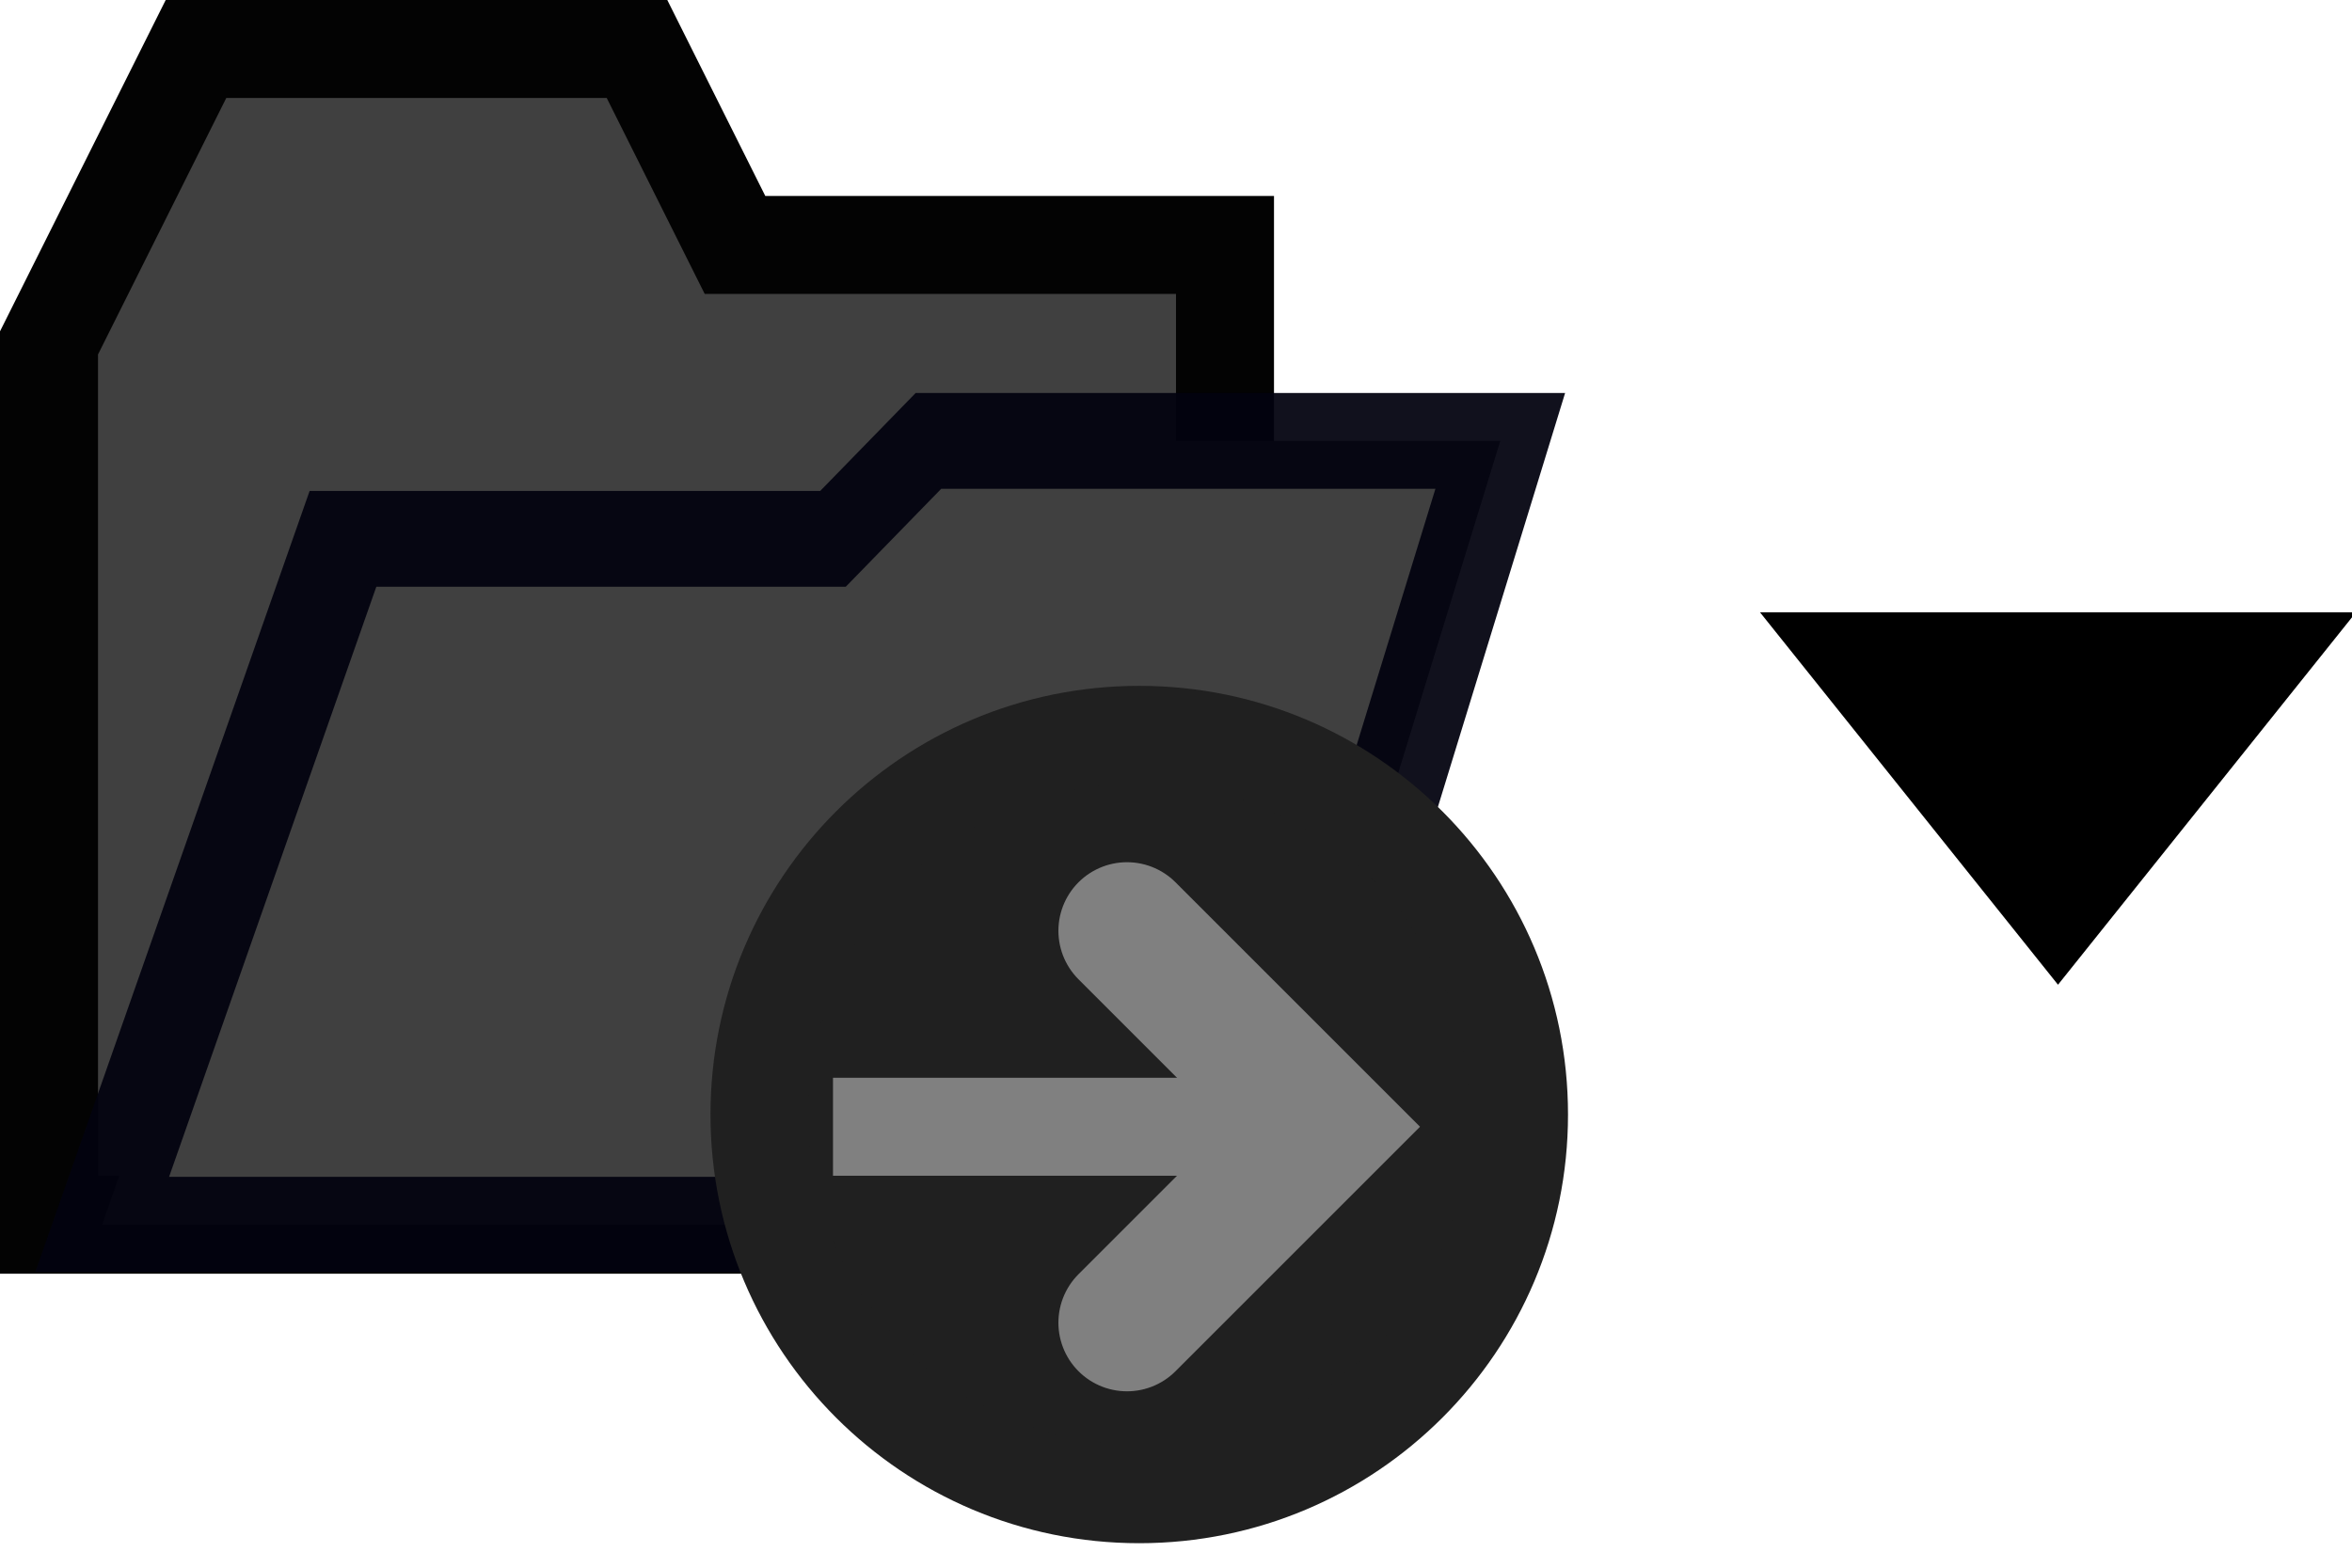
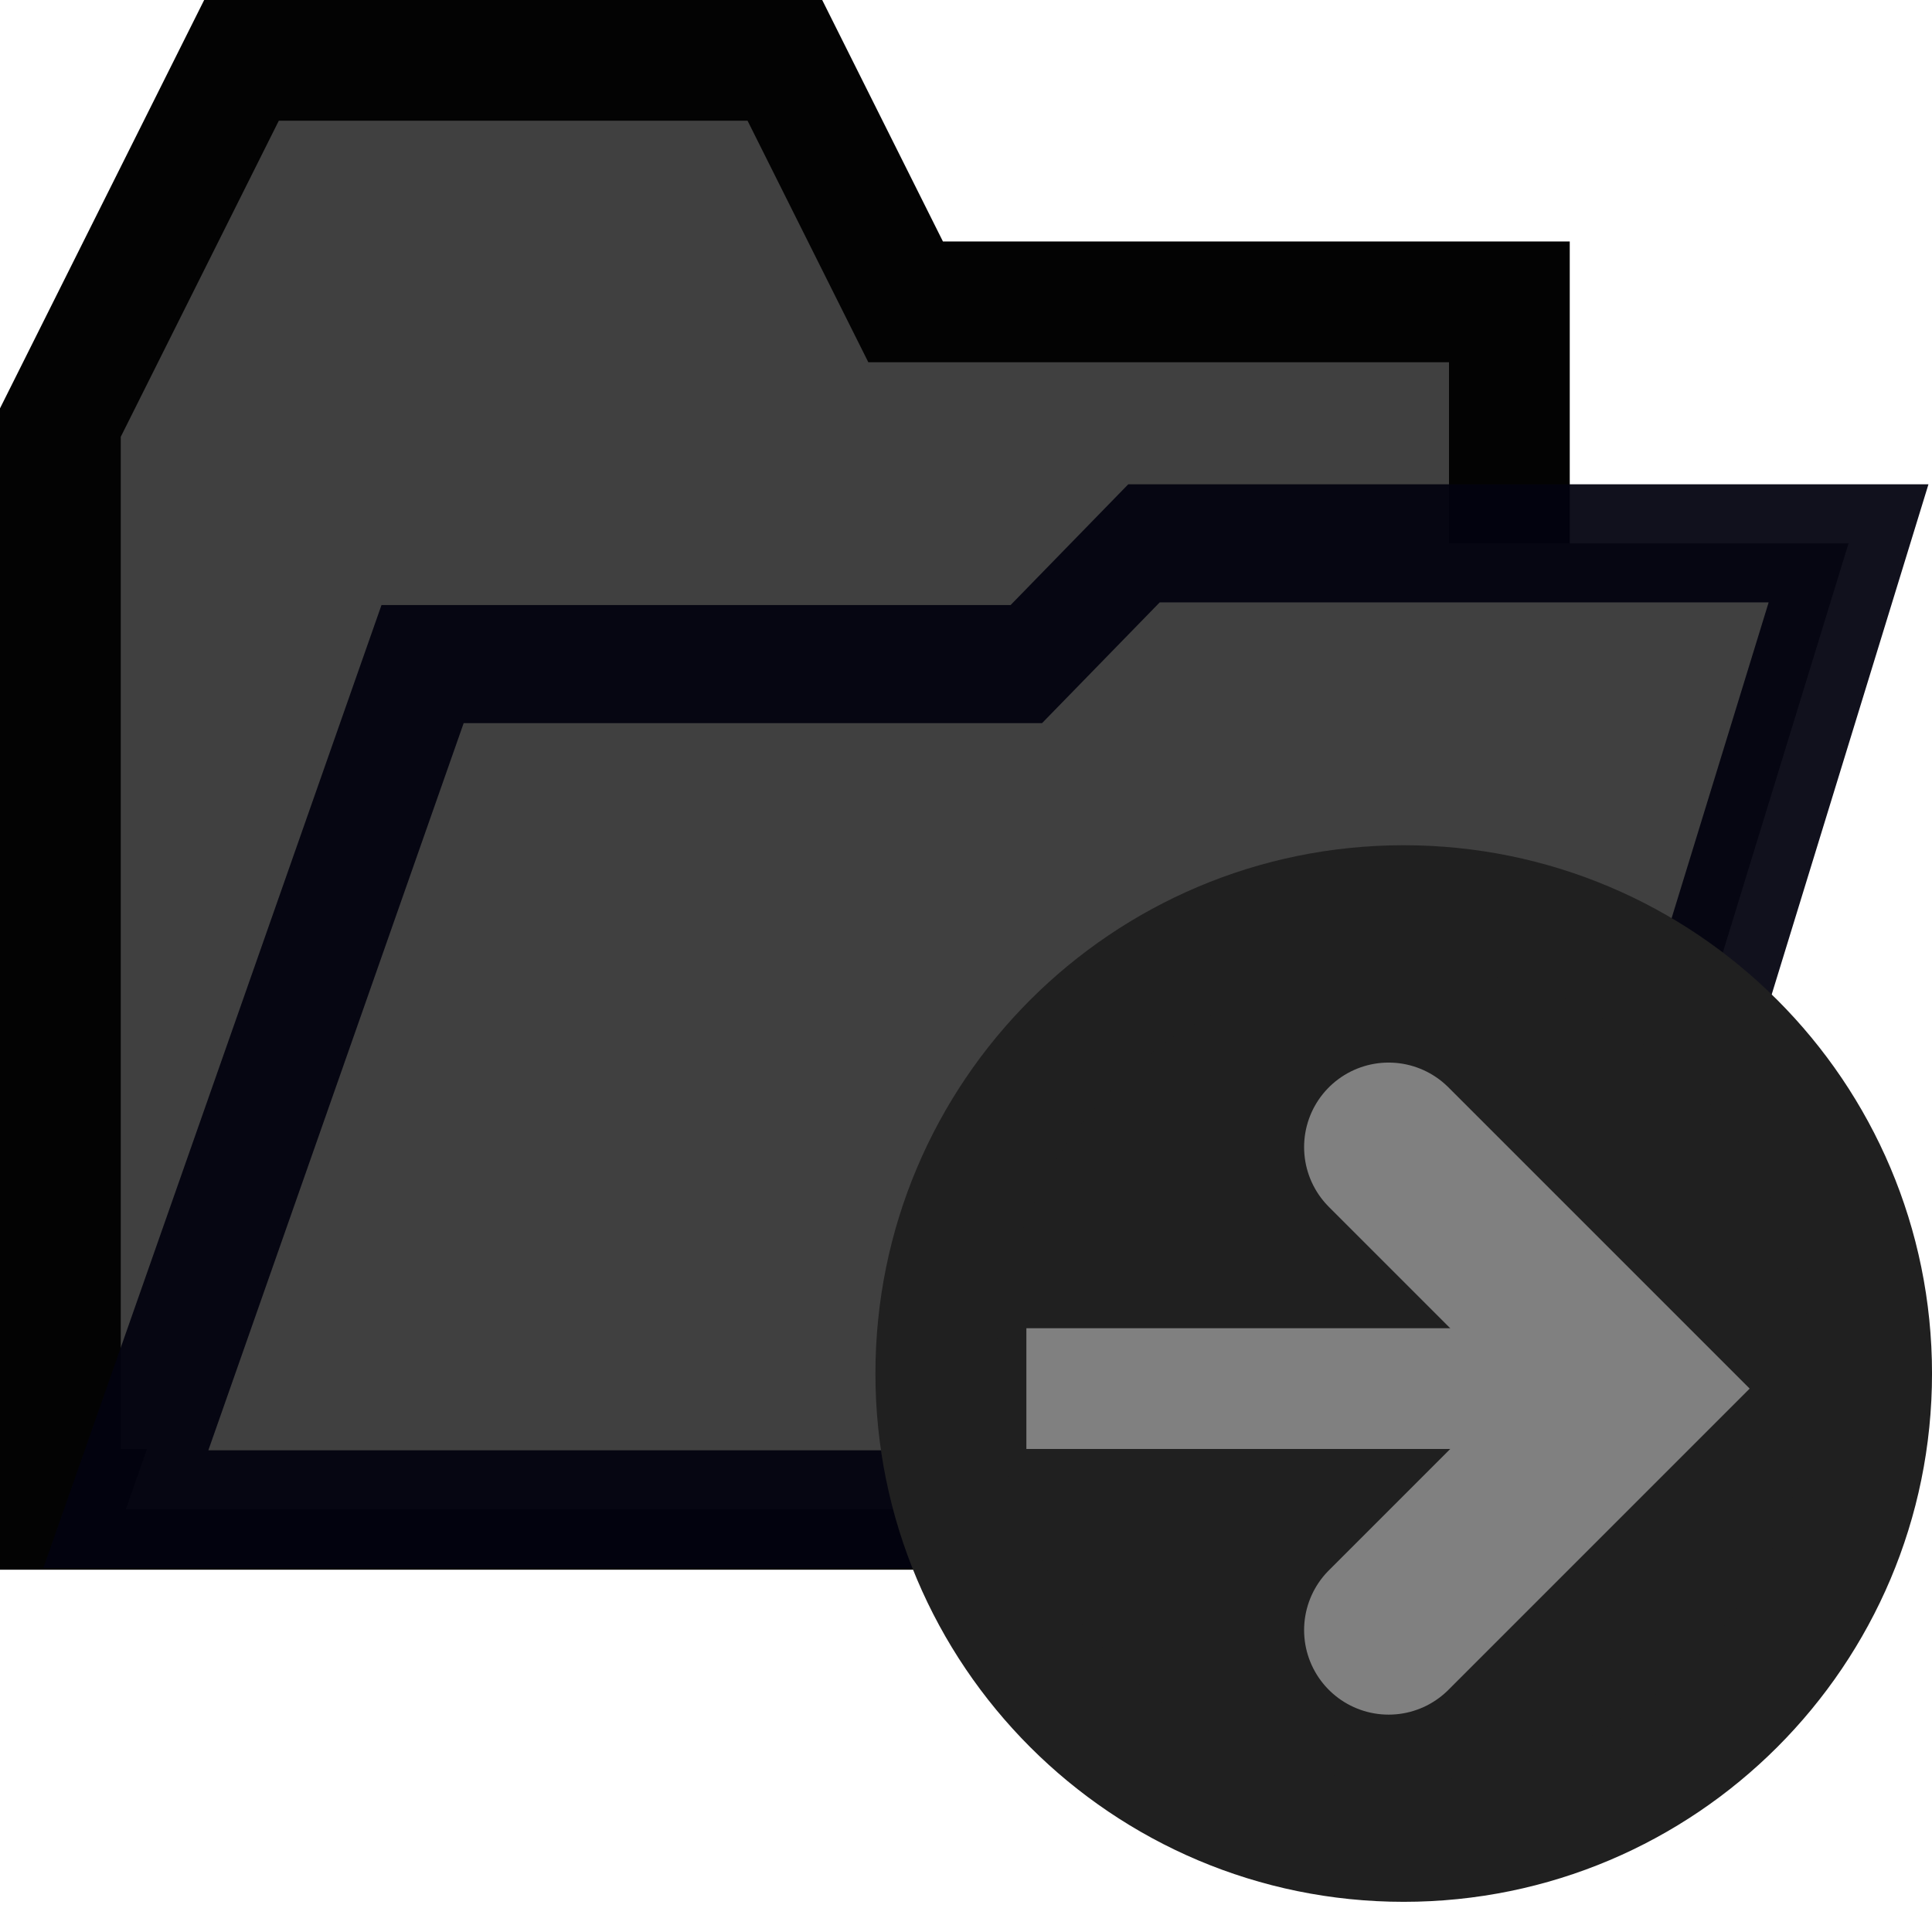
- <svg xmlns="http://www.w3.org/2000/svg" width="24" height="16" id="svg3012" version="1.1">
+ <svg xmlns="http://www.w3.org/2000/svg" width="16" height="16" id="svg3012" version="1.1">
  <defs id="defs3014" />
  <g id="layer1" transform="translate(-10,-182.3622)">
    <path style="fill:#404040;fill-opacity:1;stroke:#030303;stroke-width:1px;stroke-linecap:butt;stroke-linejoin:miter;stroke-opacity:1" d="m 17,194.862 5.5,0 0,-10 -5,0 -1,-2 -4.5,0 -1,2 -0.5,1 0,9 z" id="path4439" />
    <path transform="matrix(1,0,-0.2937126,0.9558938,0,0)" style="fill:#404040;fill-opacity:1;fill-rule:nonzero;stroke:#03030f;stroke-width:1.023;stroke-linecap:round;stroke-linejoin:miter;stroke-miterlimit:4;stroke-opacity:0.941;stroke-dashoffset:0" d="m 71.223,196.53 5,0 0.667,-1.046 5.835,0 0,8.369 -11.809,0 z" id="rect3775" />
-     <path style="fill:#202020;fill-opacity:1;fill-rule:nonzero;stroke:#202020;stroke-width:0.968;stroke-linecap:square;stroke-linejoin:miter;stroke-miterlimit:4;stroke-opacity:1;stroke-dasharray:none;stroke-dashoffset:0" id="path3797" d="m 15,11.75 c 0,2.071 -1.679,3.75 -3.75,3.75 -2.071,0 -3.75,-1.679 -3.75,-3.75 0,-2.071 1.679,-3.75 3.75,-3.75 2.071,0 3.75,1.679 3.75,3.75 z" transform="matrix(1.033333,0,0,1.033333,10,181.5955)" />
+     <path style="fill:#202020;fill-opacity:1;fill-rule:nonzero;stroke:#202020;stroke-width:0.968;stroke-linecap:square;stroke-linejoin:miter;stroke-miterlimit:4;stroke-opacity:1;stroke-dasharray:none;stroke-dashoffset:0" id="path3797" d="m 15,11.75 a 3.75,3.75 0 1 1 -7.5,0 3.75,3.75 0 1 1 7.5,0 z" transform="matrix(1.033333,0,0,1.033333,10,181.5955)" />
    <path style="fill:none;stroke:#808080;stroke-width:1;stroke-linecap:square;stroke-linejoin:miter;stroke-miterlimit:4;stroke-opacity:1;stroke-dasharray:none" d="m 19,193.862 4,0" id="path3783" />
    <path style="fill:none;stroke:#808080;stroke-width:1.4;stroke-linecap:round;stroke-linejoin:miter;stroke-miterlimit:4;stroke-opacity:1;stroke-dasharray:none" d="m 21.5,195.862 2,-2 -2,-2" id="path3785" />
-     <path style="fill:#000000;fill-opacity:1;stroke:#000000;stroke-width:1px;stroke-linecap:butt;stroke-linejoin:miter;stroke-opacity:1" d="m 33,189.112 -4,0 2,2.5 z" id="path3918" />
  </g>
</svg>
